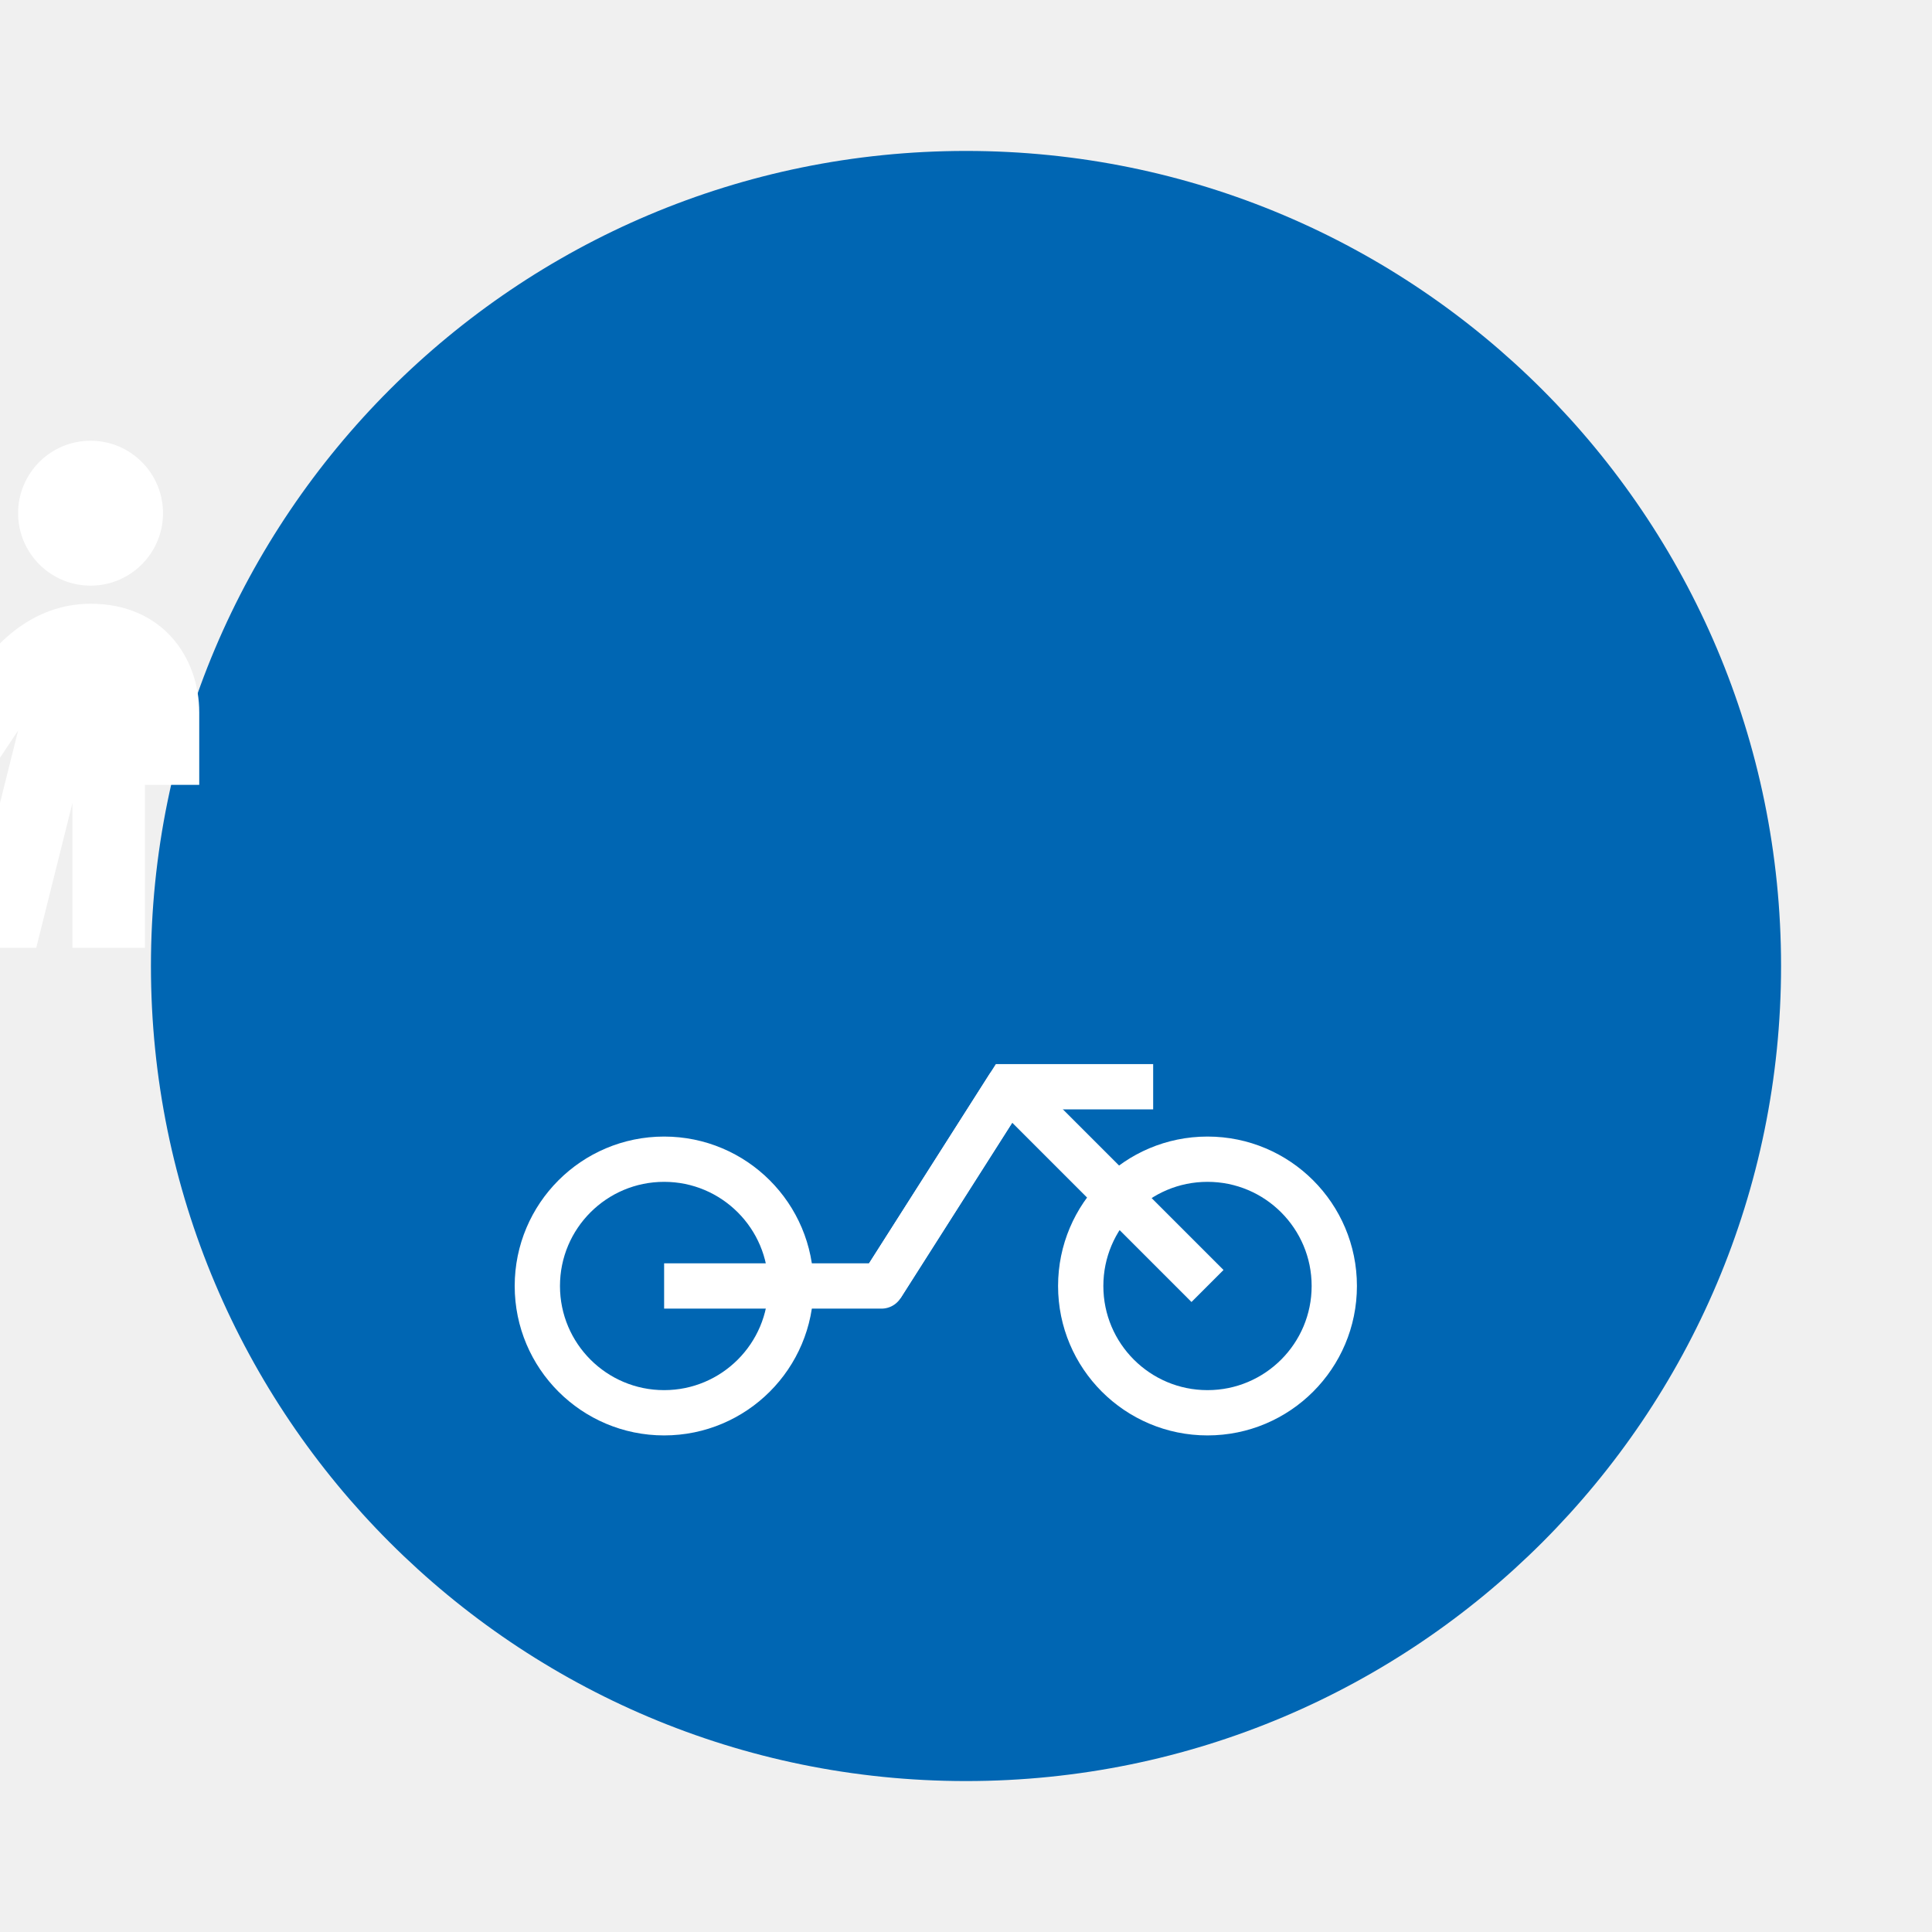
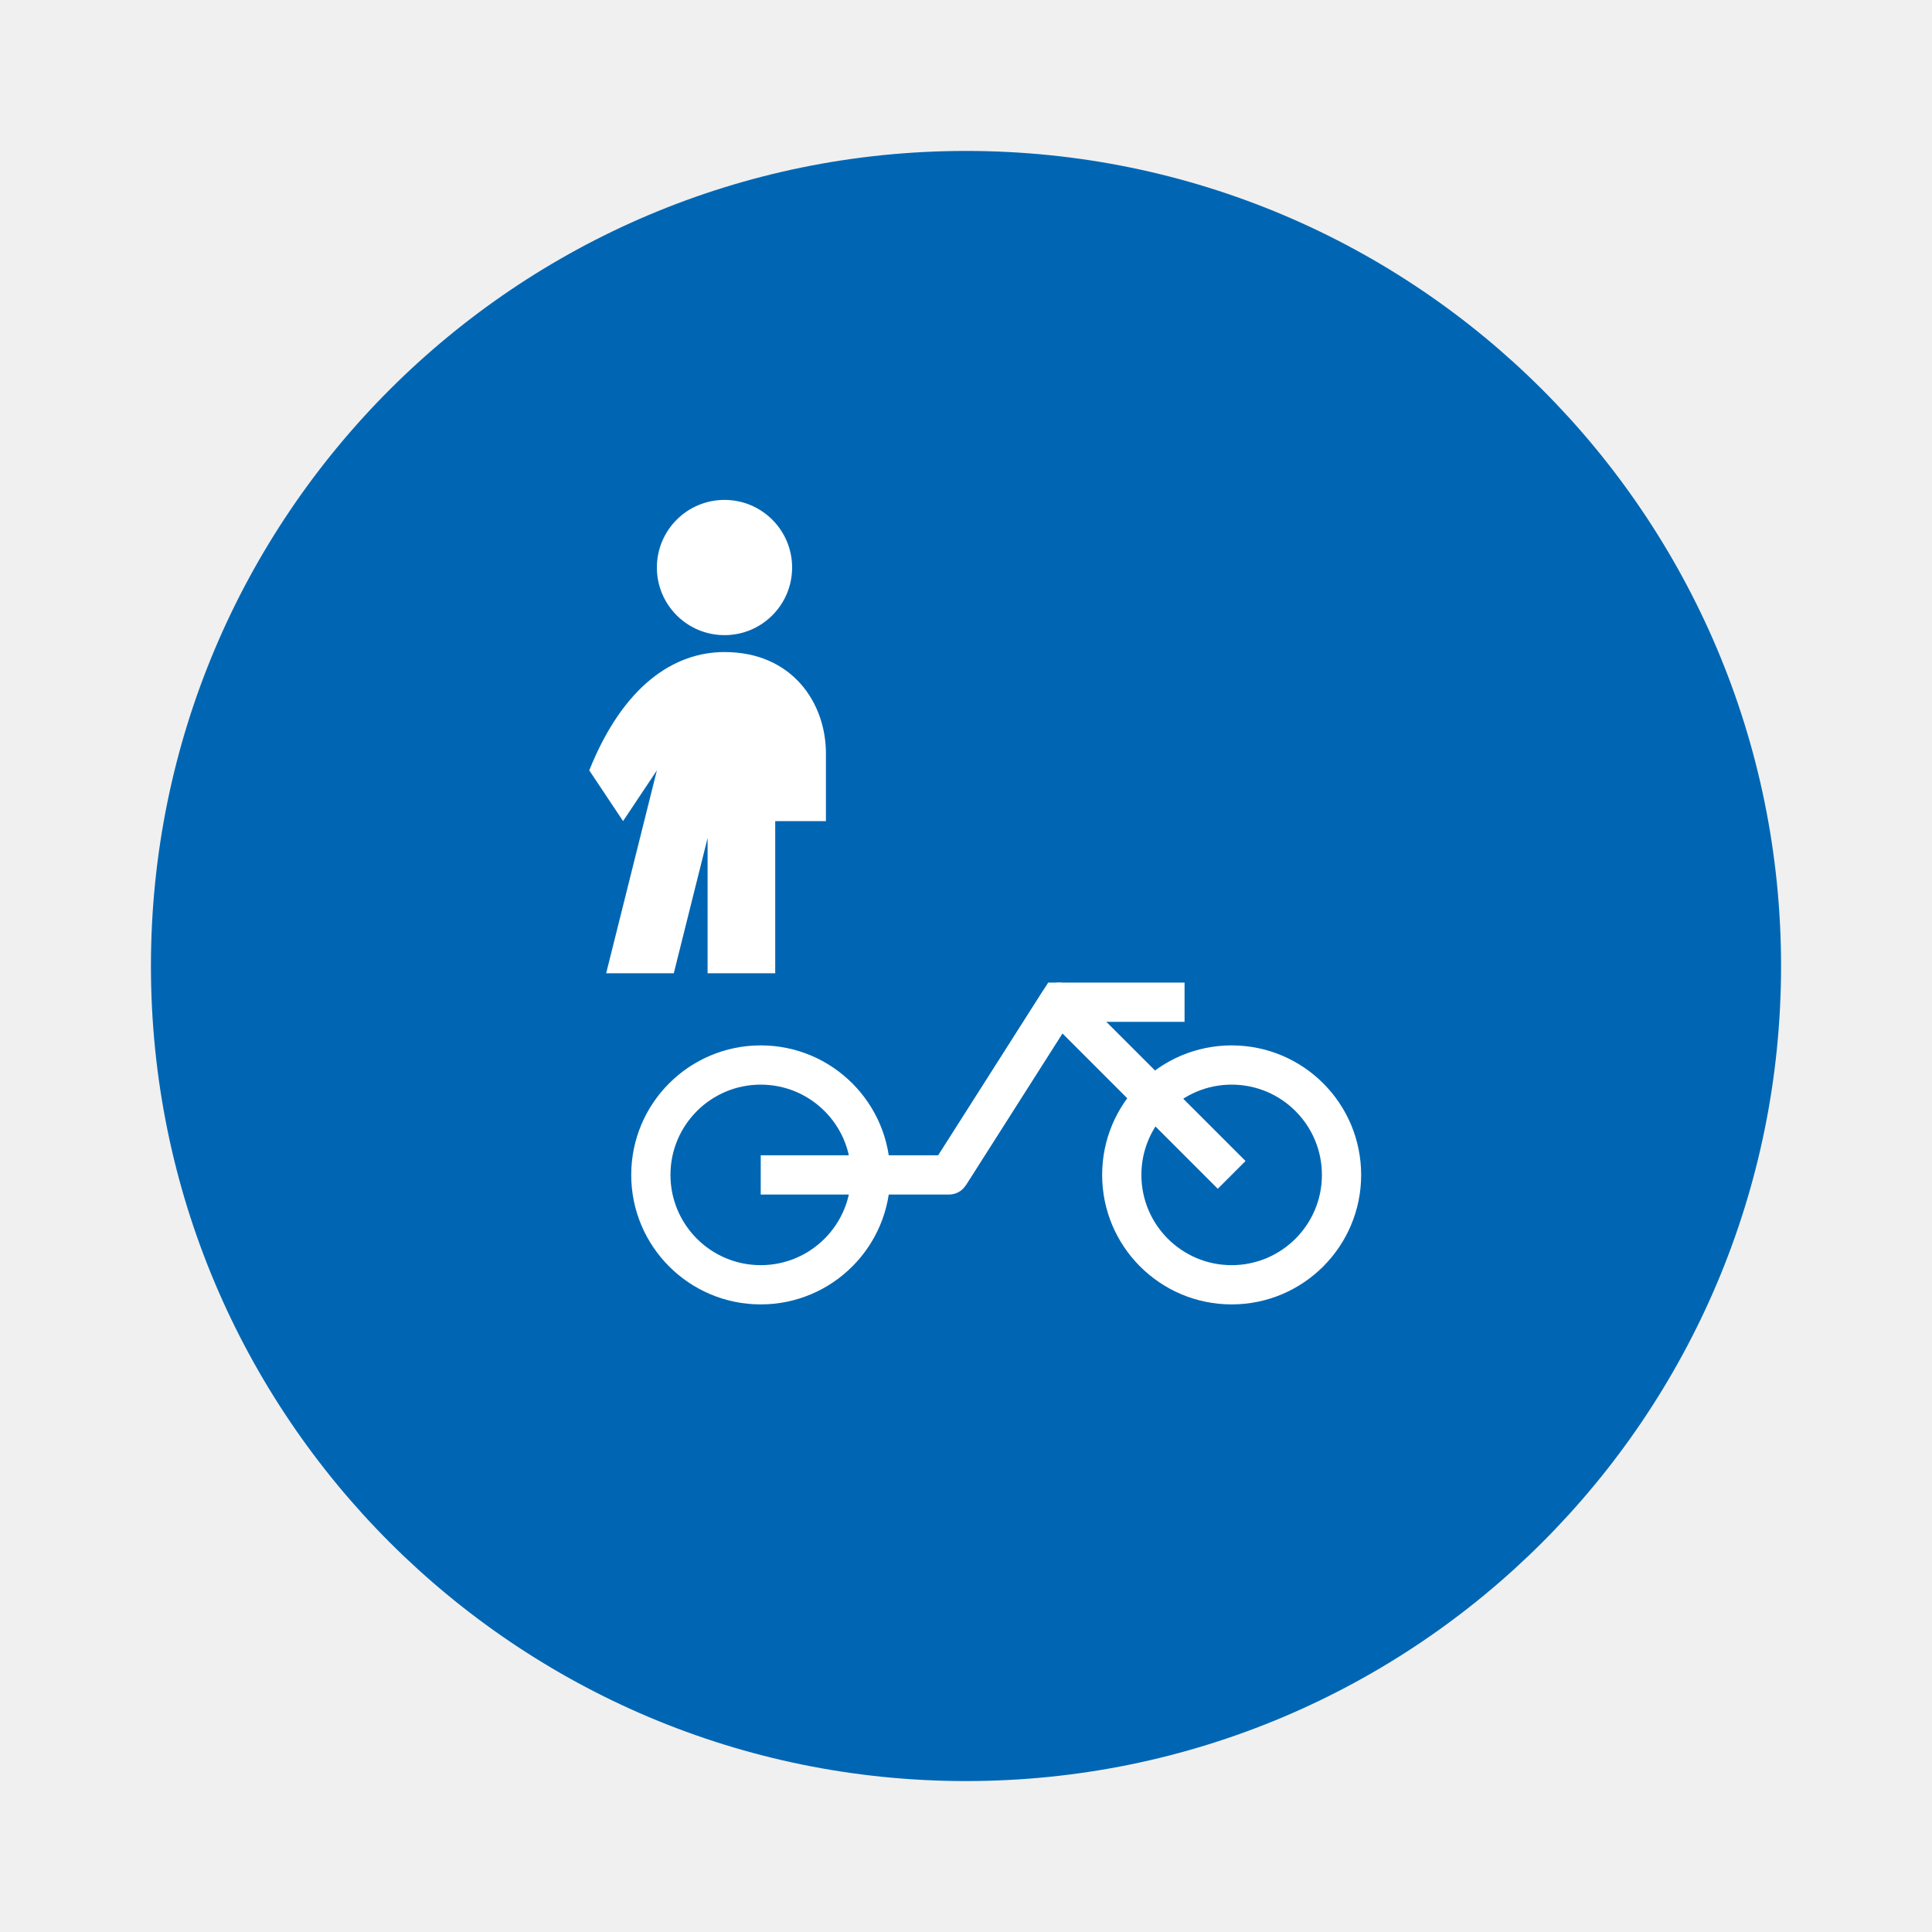
<svg xmlns="http://www.w3.org/2000/svg" width="64" height="64" viewBox="0 0 64 64">
  <circle cx="32.0" cy="32.0" r="27" fill="#0066B3" />
-   <g transform="translate(-12 14) scale(0.3)">
+   <g transform="translate(10 16) scale(0.28)">
    <g transform="translate(0 0)">
      <circle cx="50" cy="10" r="8" fill="#FFFFFF" />
      <path d="M50 20 C58 20 62 26 62 32 L62 40 L56 40 L56 58 L48 58 L48 42 L44 58 L36 58 L42 34 L38 40 L34 34 C38 24 44 20 50 20 Z" fill="#FFFFFF" />
    </g>
  </g>
-   <g transform="translate(16 30) scale(0.3)">
+   <g transform="translate(20 28) scale(0.26)">
    <circle cx="20" cy="42" r="14" fill="none" stroke="#FFFFFF" stroke-width="5" />
    <circle cx="80" cy="42" r="14" fill="none" stroke="#FFFFFF" stroke-width="5" />
    <path d="M20 42 L44 42 L58 20 L80 42" fill="none" stroke="#FFFFFF" stroke-width="5" stroke-linejoin="round" />
    <path d="M44 42 L58 20 L74 20" fill="none" stroke="#FFFFFF" stroke-width="5" />
  </g>
</svg>
